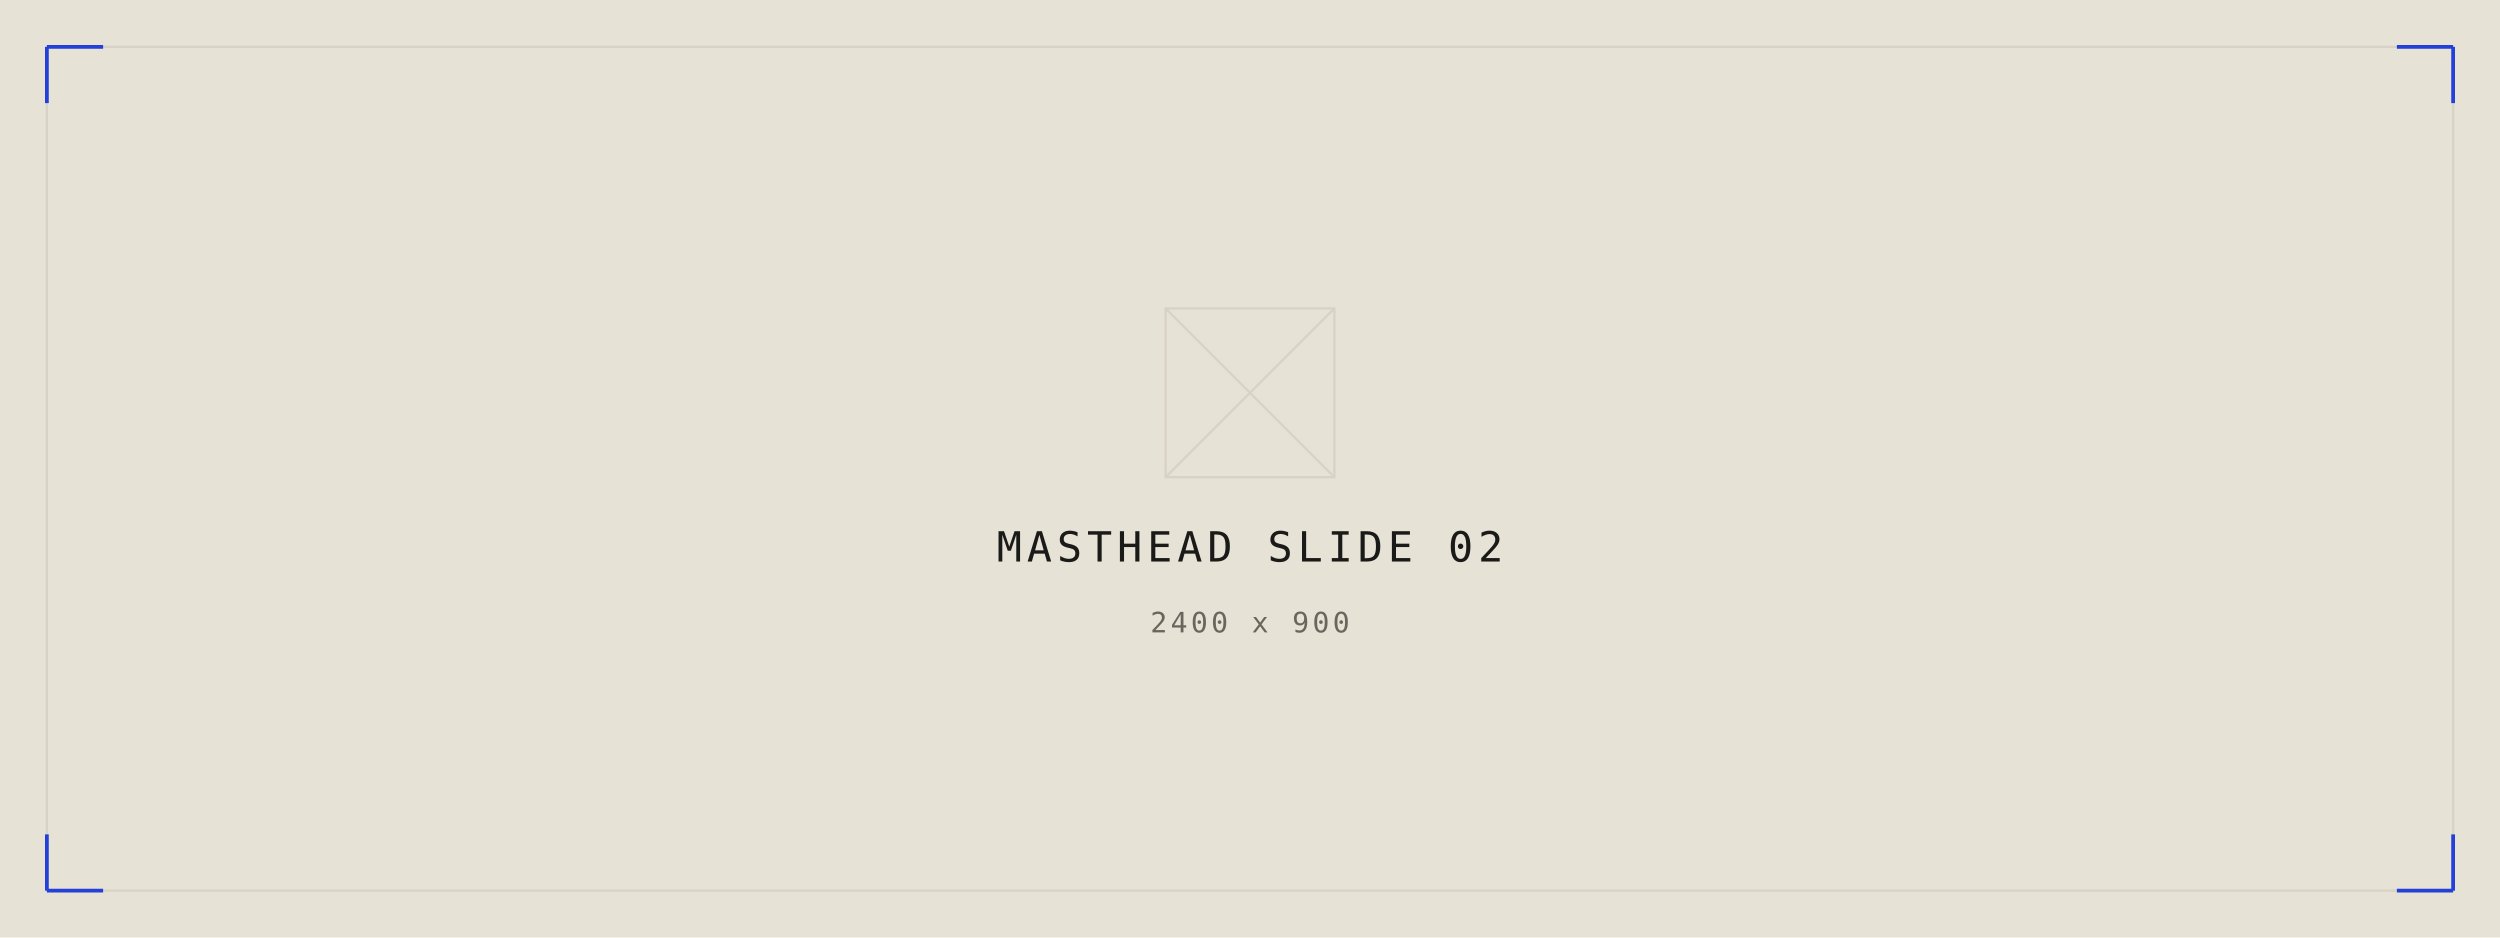
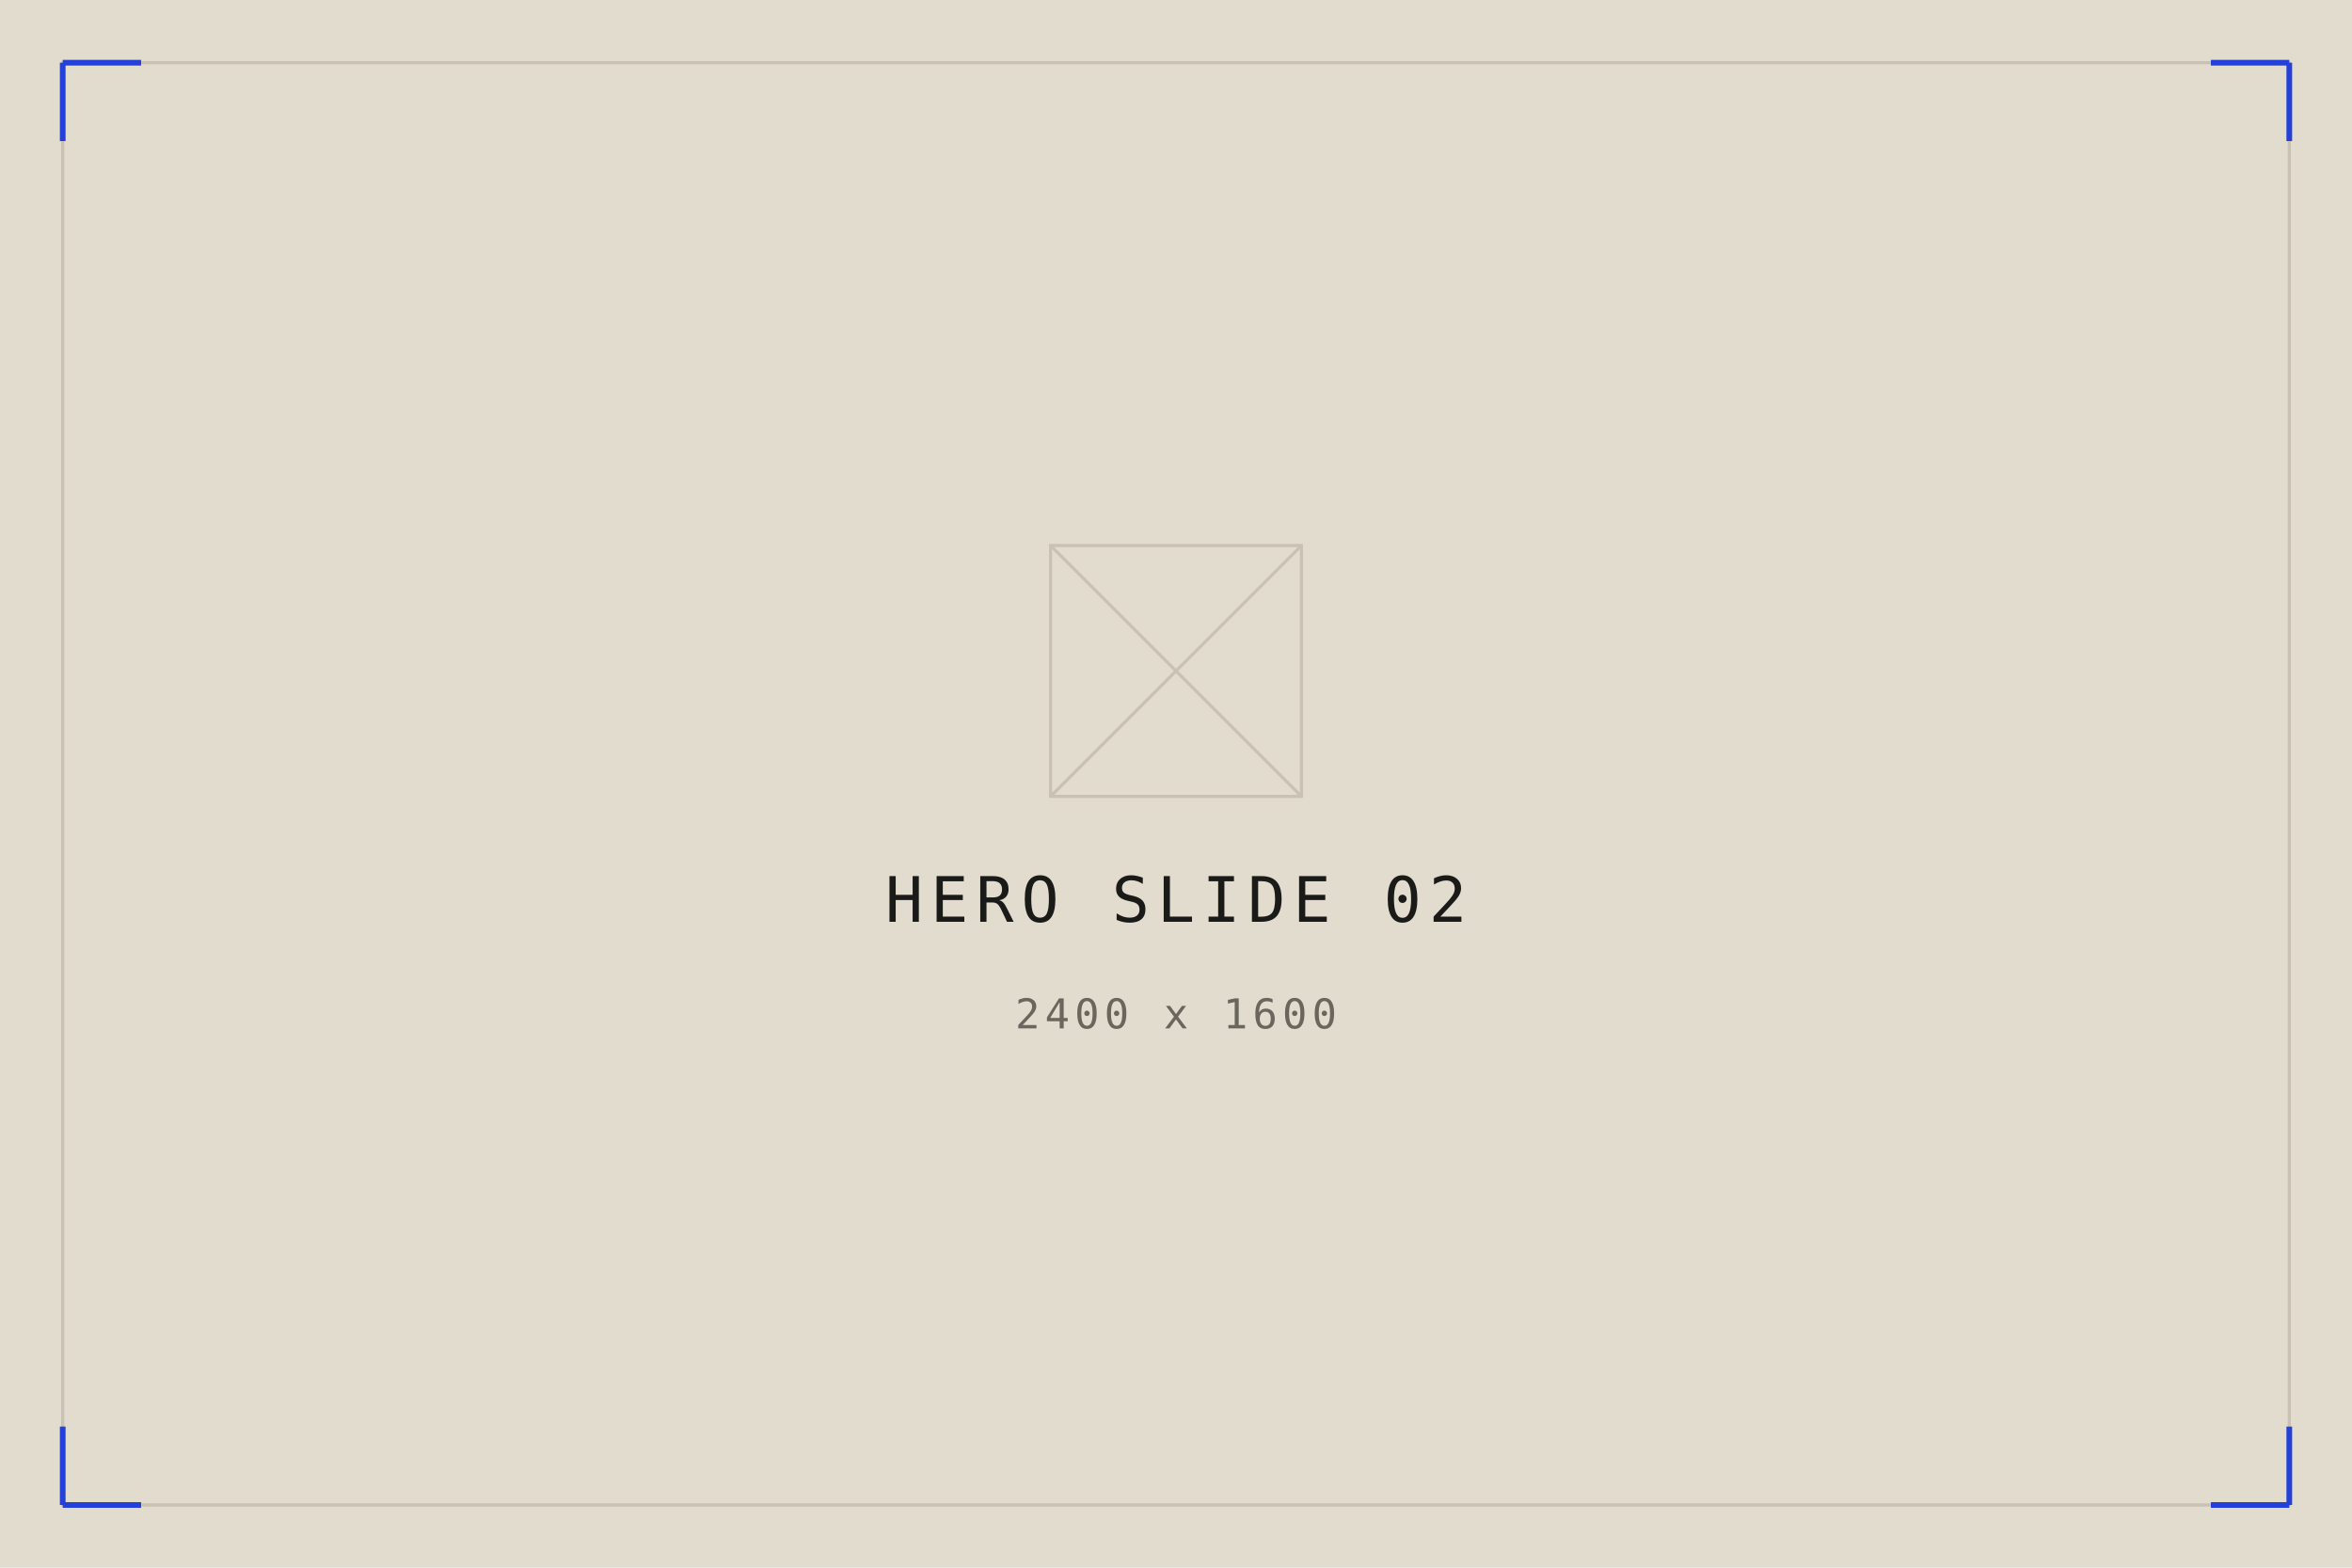
- <svg xmlns="http://www.w3.org/2000/svg" width="2400" height="900" viewBox="0 0 2400 900">
-   <rect width="2400" height="900" fill="#E7E2D6" />
-   <rect x="45.0" y="45.0" width="2310.0" height="810.0" fill="none" stroke="#D8D2C6" stroke-width="2.2" />
-   <path d="M45.0 45.0 h54.0 M45.0 45.0 v54.0" stroke="#2340D8" stroke-width="3.6" fill="none" />
-   <path d="M2355.0 45.0 h-54.0 M2355.0 45.0 v54.0" stroke="#2340D8" stroke-width="3.6" fill="none" />
-   <path d="M45.0 855.0 h54.0 M45.0 855.0 v-54.0" stroke="#2340D8" stroke-width="3.6" fill="none" />
-   <path d="M2355.0 855.0 h-54.0 M2355.0 855.0 v-54.0" stroke="#2340D8" stroke-width="3.6" fill="none" />
-   <rect x="1119.0" y="296.1" width="162.0" height="162.0" fill="none" stroke="#D8D2C6" stroke-width="2.2" />
-   <path d="M1119.0 296.1 L1281.0 458.1 M1281.0 296.1 L1119.0 458.1" stroke="#D8D2C6" stroke-width="2.2" />
-   <text x="1200.0" y="539.1" fill="#1A1A18" font-family="ui-monospace,Menlo,monospace" font-size="40" letter-spacing="4.8" text-anchor="middle">MASTHEAD SLIDE 02</text>
-   <text x="1200.0" y="607.1" fill="#6A665D" font-family="ui-monospace,Menlo,monospace" font-size="27" letter-spacing="3.2" text-anchor="middle">2400 x 900</text>
+ <svg xmlns="http://www.w3.org/2000/svg" width="2400" height="1600" viewBox="0 0 2400 1600">
+   <rect width="2400" height="1600" fill="#E2DCCE" />
+   <rect x="64.0" y="64.0" width="2272.0" height="1472.0" fill="none" stroke="#C9C2B2" stroke-width="3.2" />
+   <path d="M64.0 64.0 h80.0 M64.0 64.0 v80.0" stroke="#2340D8" stroke-width="5.8" fill="none" />
+   <path d="M2336.0 64.0 h-80.0 M2336.0 64.0 v80.0" stroke="#2340D8" stroke-width="5.8" fill="none" />
+   <path d="M64.0 1536.0 h80.0 M64.0 1536.0 v-80.0" stroke="#2340D8" stroke-width="5.8" fill="none" />
+   <path d="M2336.0 1536.0 h-80.0 M2336.0 1536.0 v-80.0" stroke="#2340D8" stroke-width="5.8" fill="none" />
+   <rect x="1072.0" y="556.8" width="256.0" height="256.0" fill="none" stroke="#C9C2B2" stroke-width="3.2" />
+   <path d="M1072.0 556.8 L1328.0 812.8 M1328.0 556.8 L1072.0 812.8" stroke="#C9C2B2" stroke-width="3.2" />
+   <text x="1200.0" y="940.8" fill="#1A1A18" font-family="ui-monospace,Menlo,monospace" font-size="64" letter-spacing="7.7" text-anchor="middle">HERO SLIDE 02</text>
+   <text x="1200.0" y="1049.6" fill="#6A665D" font-family="ui-monospace,Menlo,monospace" font-size="42" letter-spacing="5.0" text-anchor="middle">2400 x 1600</text>
</svg>
